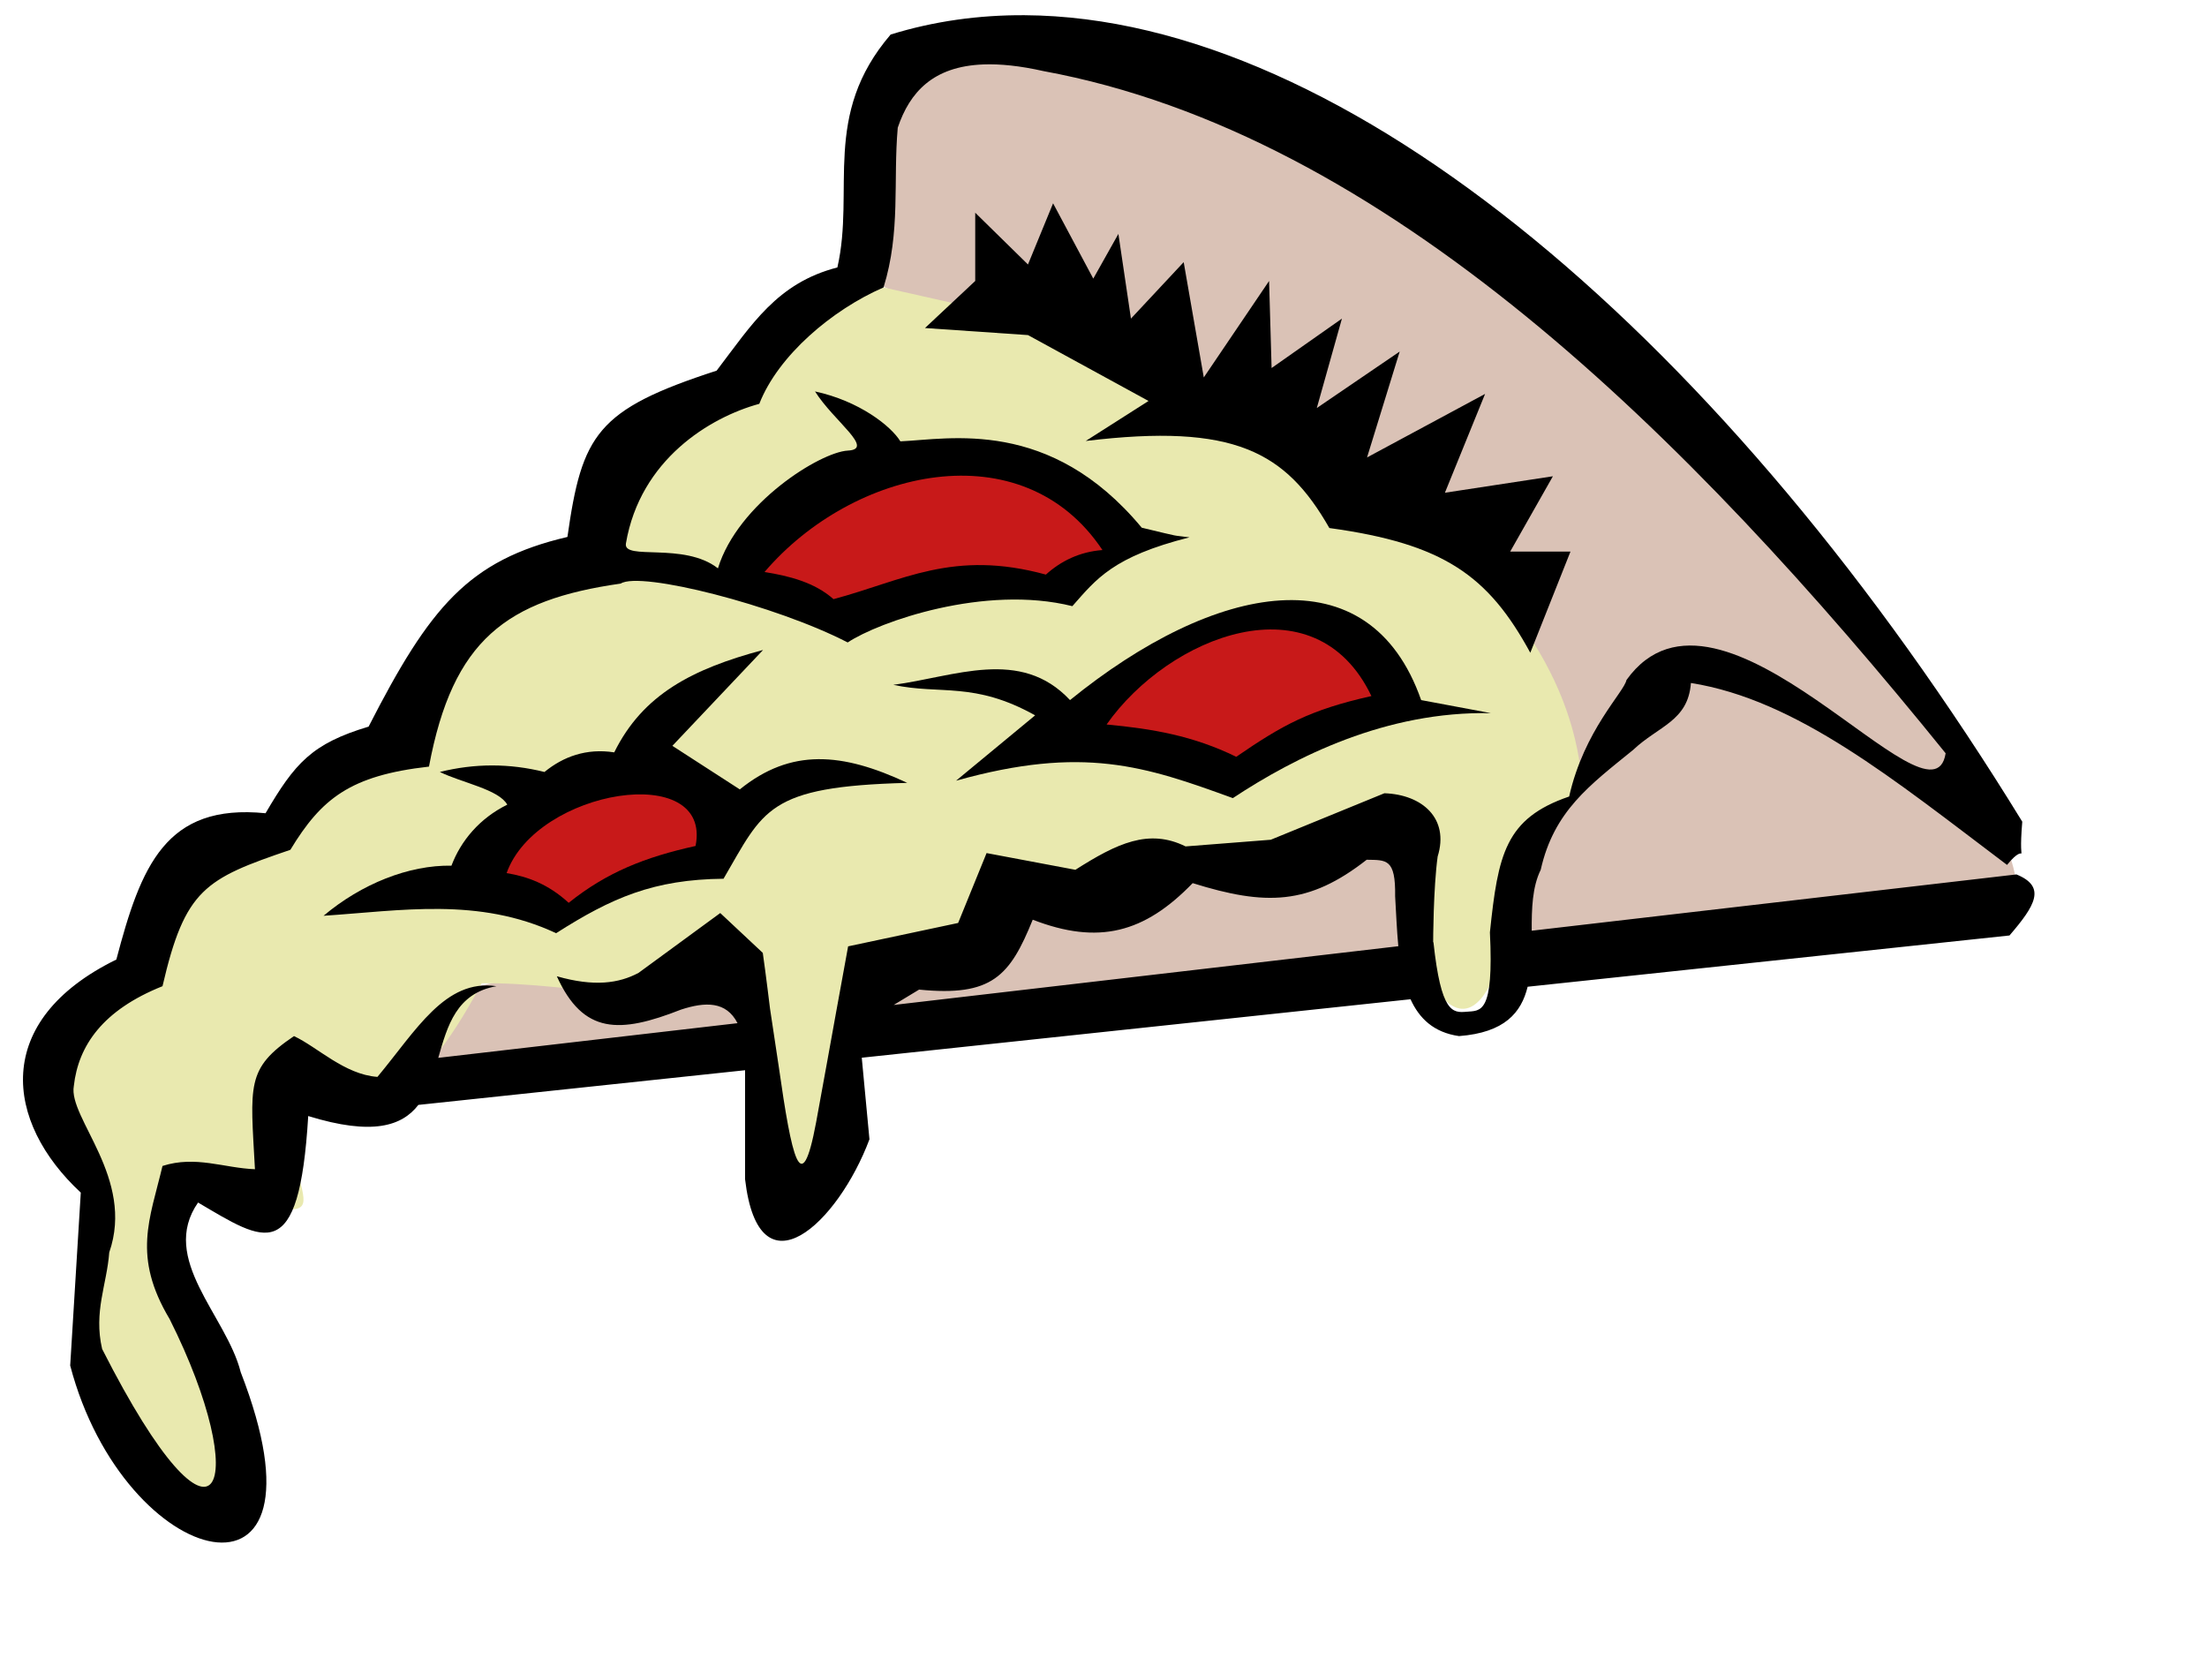
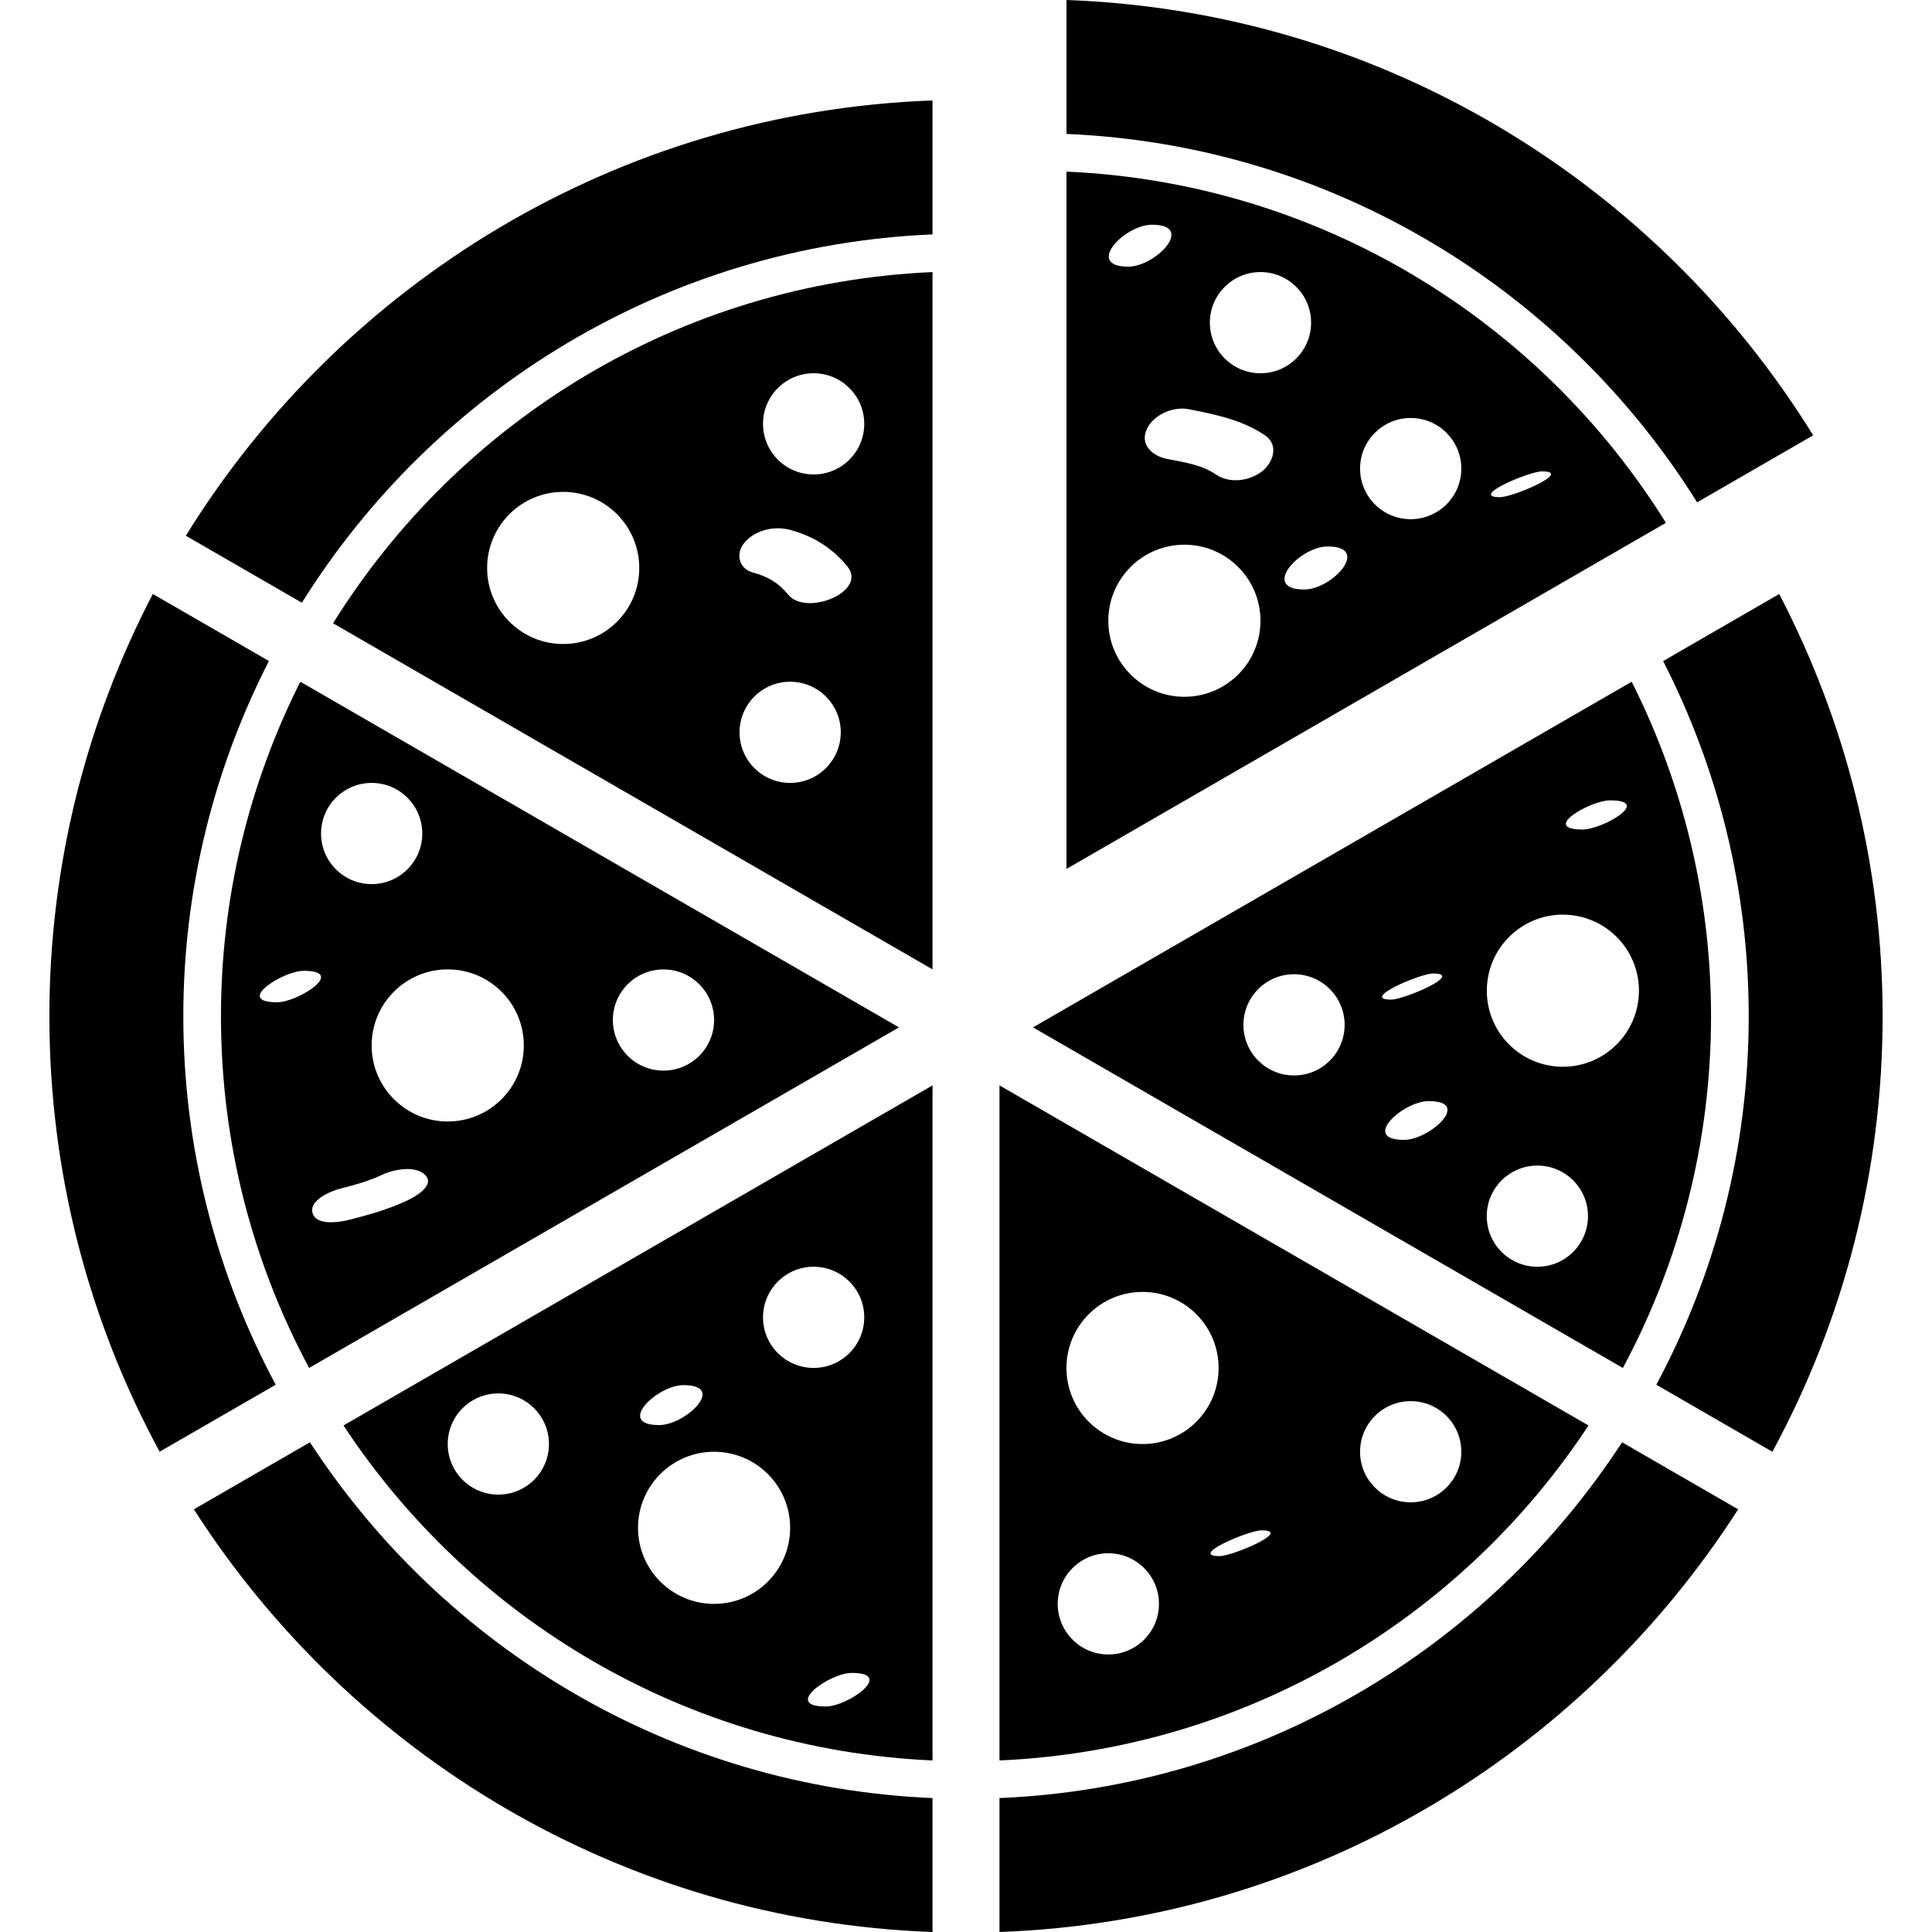
- <svg xmlns="http://www.w3.org/2000/svg" height="129.96mm" id="svg17669" width="170.78mm">
-   <defs id="defs17671" />
-   <g id="layer1">
-     <g id="g17686" transform="matrix(1.3583,0,0,1.272529,-281.2623,-453.2884)">
-       <path d="M 295.659,602.307 C 410.887,589.438 526.114,576.569 641.342,563.7 C 642.134,552.612 634.611,542.713 631.245,532.22 C 589.272,466.093 536.608,405.905 442.96,365.912 C 392.474,362.744 397.226,378.583 391.286,418.774 C 445.732,449.858 527.5,458.965 547.497,535.19 C 477.212,552.019 406.927,568.847 336.642,585.676 C 326.743,580.331 316.843,580.331 306.944,583.894 C 303.182,590.032 299.421,596.169 295.659,602.307 z " id="path10380" style="opacity:0.527;fill:#b98b75;fill-opacity:1;fill-rule:evenodd;stroke:none;stroke-width:1px;stroke-linecap:butt;stroke-linejoin:miter;stroke-opacity:1" />
-       <path d="M 391.898,420.973 C 400.243,422.976 408.588,424.979 416.933,426.982 C 485.028,448.011 543.109,485.063 547.615,535.133 C 542.942,543.478 535.766,549.82 533.596,560.168 C 528.088,597.219 518.074,593.214 511.064,572.184 C 510.397,546.983 506.725,544.813 495.543,549.152 C 477.684,559.166 447.309,559.667 422.441,559.667 C 419.27,577.191 401.078,573.687 390.396,580.696 C 384.888,644.452 377.378,642.115 367.865,581.197 C 349.839,588.541 329.811,581.865 310.785,582.198 C 296.098,611.406 285.917,614.076 271.23,602.226 C 263.886,629.932 287.085,640.613 254.206,630.265 C 223.496,619.751 263.511,684.466 256.334,703.68 C 245.316,710.857 216.32,675.579 228.17,627.762 C 212.982,601.559 216.32,589.876 235.68,579.695 C 239.185,557.163 252.704,549.152 267.224,543.645 C 275.736,536.635 284.248,529.625 292.76,522.615 C 303.441,497.08 317.127,489.068 335.319,483.561 C 336.988,453.853 350.173,448.679 367.364,444.005 C 373.038,432.323 380.215,424.144 391.898,420.973 z " id="path10382" style="fill:#e9e9af;fill-opacity:1;fill-rule:evenodd;stroke:none;stroke-width:1px;stroke-linecap:butt;stroke-linejoin:miter;stroke-opacity:1" />
-       <path d="M 427.715,359.706 C 417.812,359.641 408.138,361.082 398.84,364.144 C 383.943,382.686 391.195,399.83 387.371,417.675 C 374.377,421.252 368.957,430.787 361.371,441.394 C 335.522,450.355 332.382,456.05 329.246,479.612 C 307.94,484.95 299.628,495.696 286.434,523.206 C 274.173,527.13 270.558,531.617 264.246,543.112 C 242.723,540.81 237.42,555.245 232.121,576.737 C 205.236,590.797 208.086,614.077 224.465,630.3 C 223.7,643.556 222.948,656.793 222.184,670.05 C 233.88,717.609 280.195,730.018 258.902,671.581 C 255.843,658.58 241.258,645.583 249.715,632.581 C 264.107,641.636 271.479,647.456 273.434,612.706 C 287.308,617.268 293.64,614.99 297.152,610.144 L 367.496,602.175 C 367.496,610.524 367.496,618.888 367.496,627.237 C 370.47,654.463 387.518,637.333 394.277,618.05 C 393.726,611.8 393.173,605.55 392.621,599.3 L 510.777,585.862 C 512.664,590.278 515.759,593.485 521.215,594.331 C 531.066,593.529 534.628,588.931 535.996,582.987 L 639.746,571.206 C 645.254,564.363 647.755,560.012 641.246,557.175 L 536.871,570.112 C 536.853,565.037 536.987,560.073 538.809,556.112 C 541.651,542.609 549.351,536.677 558.684,528.581 C 564.161,523.035 570.542,521.966 571.152,513.175 C 593.966,517.049 614.808,535.332 639.215,554.987 C 644.094,548.607 641.503,557.636 642.496,545.05 C 578.934,434.536 497.034,360.166 427.715,359.706 z M 418.809,371.019 C 422.427,370.873 426.7,371.335 431.746,372.55 C 505.152,386.956 570.437,455.979 625.996,529.331 C 623.098,549.129 577.481,482.414 557.277,512.487 C 556.768,515.292 548.147,524.026 544.934,539.269 C 531.162,544.292 529.626,552.573 527.871,570.487 C 528.747,589.41 525.867,588.456 522.809,588.737 C 519.835,589.011 517.351,589.006 515.715,572.769 L 515.652,572.769 C 515.643,572.613 515.686,560.272 516.621,553.05 C 519.166,544.3 513.303,538.816 505.152,538.519 C 496.995,542.088 488.841,545.637 480.684,549.206 C 474.565,549.716 468.458,550.228 462.34,550.737 C 454.437,546.573 447.606,550.002 438.621,556.112 C 432.248,554.838 425.869,553.543 419.496,552.269 C 417.457,557.622 415.411,562.978 413.371,568.331 C 405.468,570.116 397.587,571.922 389.684,573.706 C 388.834,578.707 387.97,583.705 387.121,588.706 L 385.184,600.144 C 384.386,604.842 383.575,609.539 382.777,614.237 C 379.58,632.446 377.536,622.209 374.746,601.331 L 372.871,588.05 C 372.871,588.05 371.94,579.87 371.309,575.206 C 368.249,572.147 365.212,569.109 362.152,566.05 C 356.289,570.639 350.422,575.211 344.559,579.8 C 340.318,582.218 334.992,583.03 326.965,580.581 C 332.643,593.946 340.466,593.8 353.715,588.237 C 358.91,586.43 363.435,586.273 365.871,591.362 L 301.434,599.331 C 303.408,591.952 305.356,584.465 313.965,582.862 C 302.91,581.124 296.691,593.007 288.34,603.706 C 281.238,603.16 275.47,596.881 270.371,594.331 C 259.996,601.825 260.984,605.534 261.965,624.925 C 255.337,624.67 249.228,621.726 242.059,624.175 C 239.324,636.443 235.509,644.932 243.59,659.362 C 261.46,697.349 254.453,719.645 229.059,666.237 C 227.193,657.657 230.08,651.443 230.59,644.05 C 236.152,626.977 221.729,613.139 222.965,605.8 C 223.93,596.53 229.196,588.347 242.059,582.862 C 246.91,560.513 251.219,558.185 269.59,551.519 C 276.287,539.737 282.461,534.441 299.434,532.394 C 304.547,503.23 316.133,494.077 340.715,490.331 C 344.949,487.404 374.174,495.344 389.59,503.862 C 396.296,499.109 419.103,490.499 437.965,495.519 C 443.14,489.266 446.696,484.153 463.184,479.706 C 458.923,479.088 462.14,479.845 452.902,477.487 C 433.15,452.098 411.451,457.154 400.934,457.644 C 398.925,454.117 392.043,448.345 382.559,446.175 C 386.593,453.018 395.534,459.44 389.621,459.769 C 383.708,460.097 365.966,471.847 361.652,486.831 C 354.337,480.704 341.2,485.136 341.84,481.112 C 344.903,461.847 359.909,452.116 370.559,449.019 C 374.614,437.933 386.223,427.406 397.309,422.269 C 401.032,409.491 399.351,397.787 400.371,385.55 C 402.938,377.432 407.953,371.455 418.809,371.019 z M 501.34,553.8 C 505.543,553.9 507.589,553.453 507.465,562.206 C 507.678,566.049 507.819,569.953 508.152,573.675 L 399.496,587.175 C 401.318,585.996 403.143,584.823 404.965,583.644 C 420.694,585.32 424.521,580.506 429.434,567.581 C 443.61,573.43 453.481,570.632 463.871,559.175 C 479.608,564.421 488.848,564.237 501.34,553.8 z " id="path10384" style="fill:#000000;fill-opacity:1;fill-rule:evenodd;stroke:none;stroke-width:1px;stroke-linecap:butt;stroke-linejoin:miter;stroke-opacity:1" />
-       <path d="M 536.567,506.228 C 539.451,498.477 542.335,490.725 545.22,482.974 C 540.893,482.974 536.567,482.974 532.24,482.974 C 535.305,477.205 538.369,471.437 541.434,465.669 C 533.683,466.93 525.931,468.192 518.18,469.454 C 521.064,461.883 523.948,454.312 526.833,446.741 C 518.36,451.608 509.888,456.475 501.415,461.342 C 503.759,453.23 506.102,445.118 508.446,437.006 C 502.497,441.333 496.548,445.659 490.599,449.986 C 492.402,443.135 494.205,436.285 496.007,429.435 C 490.96,433.221 485.912,437.006 480.865,440.792 C 480.685,434.122 480.505,427.452 480.324,420.783 C 475.637,428.173 470.95,435.564 466.264,442.955 C 464.821,434.122 463.379,425.289 461.937,416.456 C 458.152,420.783 454.366,425.109 450.581,429.435 C 449.679,422.946 448.778,416.456 447.877,409.967 C 446.074,413.392 444.271,416.817 442.469,420.242 C 439.584,414.473 436.7,408.705 433.816,402.936 C 432.013,407.623 430.211,412.31 428.408,416.997 C 424.622,413.031 420.837,409.065 417.051,405.1 C 417.051,410.327 417.051,415.555 417.051,420.783 C 413.446,424.388 409.841,427.993 406.235,431.599 C 413.626,432.139 421.017,432.68 428.408,433.221 C 437.061,438.268 445.713,443.316 454.366,448.363 C 449.86,451.428 445.353,454.492 440.846,457.557 C 472.933,453.411 483.93,460.08 493.303,477.566 C 518,481.171 527.554,488.562 536.567,506.228 z " id="path2358" style="fill:#000000;fill-opacity:1;fill-rule:evenodd;stroke:none;stroke-width:1px;stroke-linecap:butt;stroke-linejoin:miter;stroke-opacity:0.642" />
-       <path d="M 528.088,520.112 C 505.557,519.611 486.029,530.126 472.511,539.639 C 453.651,532.295 440.299,527.455 412.927,535.633 C 418.602,530.626 424.277,525.619 429.951,520.612 C 416.766,512.768 409.589,515.939 399.409,513.603 C 412.594,511.767 426.78,504.924 437.462,517.108 C 468.672,490.07 501.885,483.06 513.067,517.108 C 518.074,518.109 523.081,519.11 528.088,520.112 z " id="path10387" style="fill:#000000;fill-opacity:1;fill-rule:evenodd;stroke:none;stroke-width:1px;stroke-linecap:butt;stroke-linejoin:miter;stroke-opacity:1" />
-       <path d="M 301.772,533.631 C 306.612,536.134 314.457,537.636 316.293,541.141 C 310.284,544.312 306.279,549.486 304.276,555.161 C 295.096,554.994 284.915,559.333 276.737,566.677 C 293.427,565.508 310.117,562.337 326.807,570.682 C 338.824,562.504 347.837,558.332 362.858,558.165 C 371.536,542.309 372.204,536.969 402.413,536.134 C 388.393,529.124 377.378,528.123 366.362,537.636 C 361.522,534.298 356.682,530.96 351.842,527.622 C 358.351,520.279 364.86,512.935 371.369,505.591 C 356.182,509.931 345.5,515.772 339.325,529.124 C 333.316,528.123 328.309,530.126 324.304,533.631 C 316.793,531.628 309.283,531.628 301.772,533.631 z " id="path3816" style="fill:#000000;fill-opacity:1;fill-rule:evenodd;stroke:none;stroke-width:1px;stroke-linecap:butt;stroke-linejoin:miter;stroke-opacity:0.62" />
-       <path d="M 316.15,556.869 C 320.605,557.661 325.06,559.344 329.514,563.7 C 337.731,556.671 345.947,553.206 356.836,550.633 C 360.499,531.032 322.585,537.566 316.15,556.869 z " id="path10392" style="fill:#c81919;fill-opacity:1;fill-rule:evenodd;stroke:none;stroke-width:1px;stroke-linecap:butt;stroke-linejoin:miter;stroke-opacity:1" />
-       <path d="M 371.685,487.673 C 376.932,488.564 382.476,490.049 386.534,493.91 C 401.482,489.653 412.272,482.427 432.269,488.267 C 435.437,485.198 439.496,483.02 444.445,482.625 C 427.22,455.005 390.692,463.915 371.685,487.673 z " id="path10391" style="fill:#c81919;fill-opacity:1;fill-rule:evenodd;stroke:none;stroke-width:1px;stroke-linecap:butt;stroke-linejoin:miter;stroke-opacity:1" />
-       <path d="M 445.336,522.717 C 455.235,523.707 463.947,525.29 473.252,530.141 C 483.25,522.816 489.091,519.351 502.356,516.183 C 490.18,488.96 458.7,502.423 445.336,522.717 z " id="path10393" style="fill:#c81919;fill-opacity:1;fill-rule:evenodd;stroke:none;stroke-width:1px;stroke-linecap:butt;stroke-linejoin:miter;stroke-opacity:1" />
+ <svg xmlns="http://www.w3.org/2000/svg" version="1.1" id="Capa_1" x="0px" y="0px" width="305.934px" height="305.934px" viewBox="0 0 305.934 305.934" style="enable-background:new 0 0 305.934 305.934;" xml:space="preserve">
+   <g>
+     <g>
+       <path d="M34.989,160.926c0,20.143,5.059,39.105,13.963,55.686l93.405-53.925l-94.801-54.735    C39.54,123.884,34.989,141.865,34.989,160.926z M64.561,190.063c-2.97,1.403-6.113,2.304-9.29,3.102    c-1.411,0.357-5.217,1.005-5.784-1.108c-0.557-2.082,3.047-3.5,4.453-3.853c2.296-0.58,4.469-1.181,6.618-2.195    c1.711-0.813,5.217-1.527,6.765,0.047C68.973,187.728,65.674,189.535,64.561,190.063z M105.062,153.511    c4.427,0,8.016,3.583,8.016,8.011s-3.588,8.011-8.016,8.011c-4.422,0-8.013-3.583-8.013-8.011    C97.043,157.094,100.634,153.511,105.062,153.511z M82.946,165.545c0,6.659-5.393,12.044-12.047,12.044    c-6.651,0-12.05-5.396-12.05-12.044s5.394-12.042,12.05-12.042C77.553,153.503,82.946,158.891,82.946,165.545z M58.849,123.975    c4.43,0,8.019,3.583,8.019,8.014c0,4.427-3.588,8.01-8.019,8.01c-4.422,0-8.01-3.583-8.01-8.01    C50.839,127.566,54.422,123.975,58.849,123.975z M43.887,158.71c-6.876,0,0.917-4.981,4.205-4.981    C54.968,153.729,47.175,158.71,43.887,158.71z" />
+       <path d="M147.665,37.117v-21.21C97.727,17.709,54.153,44.843,29.427,84.833l18.377,10.61    C68.84,61.783,105.559,38.898,147.665,37.117z" />
+       <path d="M268.74,79.542l18.377-10.61C262.396,28.936,218.817,1.802,168.879,0v21.21C210.983,22.991,247.701,45.876,268.74,79.542z    " />
+       <path d="M275.238,239.002l-18.382-10.615c-21.221,32.575-57.317,54.598-98.587,56.338v21.209    C207.374,304.163,250.31,277.895,275.238,239.002z" />
+       <path d="M263.359,104.681c8.643,16.891,13.552,35.996,13.552,56.245c0,21.086-5.308,40.949-14.634,58.348l18.383,10.615    c11.128-20.526,17.455-44.025,17.455-68.963c0-24.104-5.935-46.833-16.378-66.862L263.359,104.681z" />
+       <path d="M43.66,219.273c-9.321-17.409-14.631-37.272-14.631-58.348c0-20.249,4.911-39.354,13.554-56.252L24.2,94.059    c-10.441,20.028-16.381,42.758-16.381,66.857c0,24.942,6.328,48.436,17.458,68.962L43.66,219.273z" />
+       <path d="M147.665,305.934v-21.209c-41.267-1.745-77.361-23.763-98.586-56.338l-18.377,10.615    C55.626,277.895,98.565,304.163,147.665,305.934z" />
+       <path d="M147.665,43.082c-40.097,1.771-74.979,23.558-94.923,55.616l94.923,54.805V43.082z M89.18,101.98    c-6.648,0-12.042-5.393-12.042-12.042c0-6.654,5.393-12.047,12.042-12.047c6.654,0,12.047,5.393,12.047,12.047    C101.232,96.593,95.834,101.98,89.18,101.98z M125.119,123.975c-4.422,0-8.011-3.583-8.011-8.01s3.588-8.013,8.011-8.013    c4.427,0,8.018,3.586,8.018,8.013C133.132,120.392,129.546,123.975,125.119,123.975z M124.8,94.154    c-1.524-1.888-3.254-2.864-5.571-3.495c-2.322-0.635-2.783-3.102-1.29-4.798c1.755-1.988,4.751-2.625,7.244-1.939    c3.602,0.984,6.659,2.874,9.007,5.784C137.412,93.683,127.643,97.67,124.8,94.154z M128.837,75.13    c-4.422,0-8.013-3.583-8.013-8.014c0-4.427,3.591-8.01,8.013-8.01c4.427,0,8.018,3.583,8.018,8.01    C136.855,71.546,133.264,75.13,128.837,75.13z" />
+       <path d="M270.945,160.926c0-19.061-4.541-37.042-12.567-52.975l-94.801,54.735l93.408,53.936    C265.886,200.031,270.945,181.068,270.945,160.926z M254.929,126.737c6.856,0-1.248,4.619-4.298,4.619    C243.786,131.351,251.884,126.737,254.929,126.737z M204.909,170.299c-4.422,0-8.011-3.584-8.011-8.016    c0-4.423,3.589-8.011,8.011-8.011c4.433,0,8.016,3.588,8.016,8.011C212.924,166.715,209.341,170.299,204.909,170.299z     M226.942,154.153c5.007,0-4.541,4.132-6.654,4.132C215.286,158.285,224.834,154.153,226.942,154.153z M222.328,180.499    c-6.928,0-0.145-6.136,3.899-6.136C233.161,174.357,226.367,180.499,222.328,180.499z M243.444,200.59    c-4.432,0-8.016-3.583-8.016-8.016c0-4.422,3.594-8.005,8.016-8.005c4.428,0,8.016,3.583,8.016,8.005    C251.459,197.007,247.872,200.59,243.444,200.59z M247.478,168.921c-6.648,0-12.039-5.391-12.039-12.039    c0-6.654,5.391-12.047,12.039-12.047c6.653,0,12.05,5.393,12.05,12.047C259.517,163.535,254.126,168.921,247.478,168.921z" />
+       <path d="M147.665,278.77V171.873l-93.273,53.852C74.583,256.369,108.655,277.04,147.665,278.77z M130.755,270.226    c-6.902,0,0.611-5.317,4.117-5.317C141.774,264.908,134.261,270.226,130.755,270.226z M128.837,200.59    c4.427,0,8.018,3.584,8.018,8.011c0,4.428-3.591,8.011-8.018,8.011c-4.422,0-8.013-3.583-8.013-8.011    C120.824,204.174,124.415,200.59,128.837,200.59z M108.225,219.335c6.937,0,0.319,6.328-3.847,6.328    C97.447,225.663,104.06,219.335,108.225,219.335z M113.072,229.889c6.656,0,12.047,5.39,12.047,12.044    c0,6.653-5.391,12.044-12.047,12.044c-6.649,0-12.042-5.396-12.042-12.044C101.03,235.278,106.423,229.889,113.072,229.889z     M78.91,220.65c4.427,0,8.018,3.583,8.018,8.011c0,4.427-3.591,8.011-8.018,8.011c-4.422,0-8.011-3.584-8.011-8.011    C70.899,224.238,74.487,220.65,78.91,220.65z" />
+       <path d="M251.542,225.725l-93.273-53.852V278.77C197.287,277.04,231.359,256.369,251.542,225.725z M175.502,261.987    c-4.423,0-8.011-3.589-8.011-8.011c0-4.433,3.588-8.016,8.011-8.016c4.427,0,8.021,3.583,8.021,8.016    C183.523,258.398,179.929,261.987,175.502,261.987z M180.923,228.666c-6.648,0-12.049-5.396-12.049-12.044    c0-6.649,5.39-12.045,12.049-12.045c6.654,0,12.045,5.396,12.045,12.045C192.968,223.271,187.578,228.666,180.923,228.666z     M193.108,246.411c-4.986,0,4.582-4.08,6.669-4.08C204.753,242.331,195.195,246.411,193.108,246.411z M223.384,237.894    c-4.428,0-8.016-3.583-8.016-8.005c0-4.433,3.594-8.017,8.016-8.017c4.427,0,8.016,3.584,8.016,8.017    C231.4,234.311,227.811,237.894,223.384,237.894z" />
+       <path d="M168.875,27.175v110.421l94.925-54.805C243.859,50.733,208.979,28.946,168.875,27.175z M199.596,43.082    c4.433,0,8.016,3.583,8.016,8.011s-3.583,8.013-8.016,8.013c-4.422,0-8.011-3.586-8.011-8.013    C191.581,46.666,195.168,43.082,199.596,43.082z M182.415,35.584c6.934,0,0.611,6.639-3.759,6.639    C171.722,42.223,178.044,35.584,182.415,35.584z M187.551,110.338c-6.648,0-12.049-5.393-12.049-12.042    c0-6.649,5.391-12.042,12.049-12.042c6.654,0,12.045,5.393,12.045,12.042C199.596,104.945,194.206,110.338,187.551,110.338z     M199.896,74.594c-2.02,1.598-5.183,2.032-7.373,0.531c-2.263-1.553-5.101-1.937-7.741-2.455c-2.217-0.44-4.293-2.18-3.216-4.65    c1.025-2.335,4.204-3.708,6.648-3.226c4.251,0.844,8.503,1.678,12.138,4.174C202.516,70.449,201.636,73.222,199.896,74.594z     M206.514,93.349c-6.929,0-0.771-6.814,3.718-6.814C217.161,86.529,211.003,93.349,206.514,93.349z M223.384,82.213    c-4.428,0-8.016-3.583-8.016-8.011s3.594-8.013,8.016-8.013c4.427,0,8.016,3.586,8.016,8.013S227.811,82.213,223.384,82.213z     M237.515,78.729c-4.986,0,4.583-4.086,6.67-4.086C249.171,74.638,239.602,78.729,237.515,78.729z" />
    </g>
  </g>
+   <g>
+ </g>
+   <g>
+ </g>
+   <g>
+ </g>
+   <g>
+ </g>
+   <g>
+ </g>
+   <g>
+ </g>
+   <g>
+ </g>
+   <g>
+ </g>
+   <g>
+ </g>
+   <g>
+ </g>
+   <g>
+ </g>
+   <g>
+ </g>
+   <g>
+ </g>
+   <g>
+ </g>
+   <g>
+ </g>
</svg>
